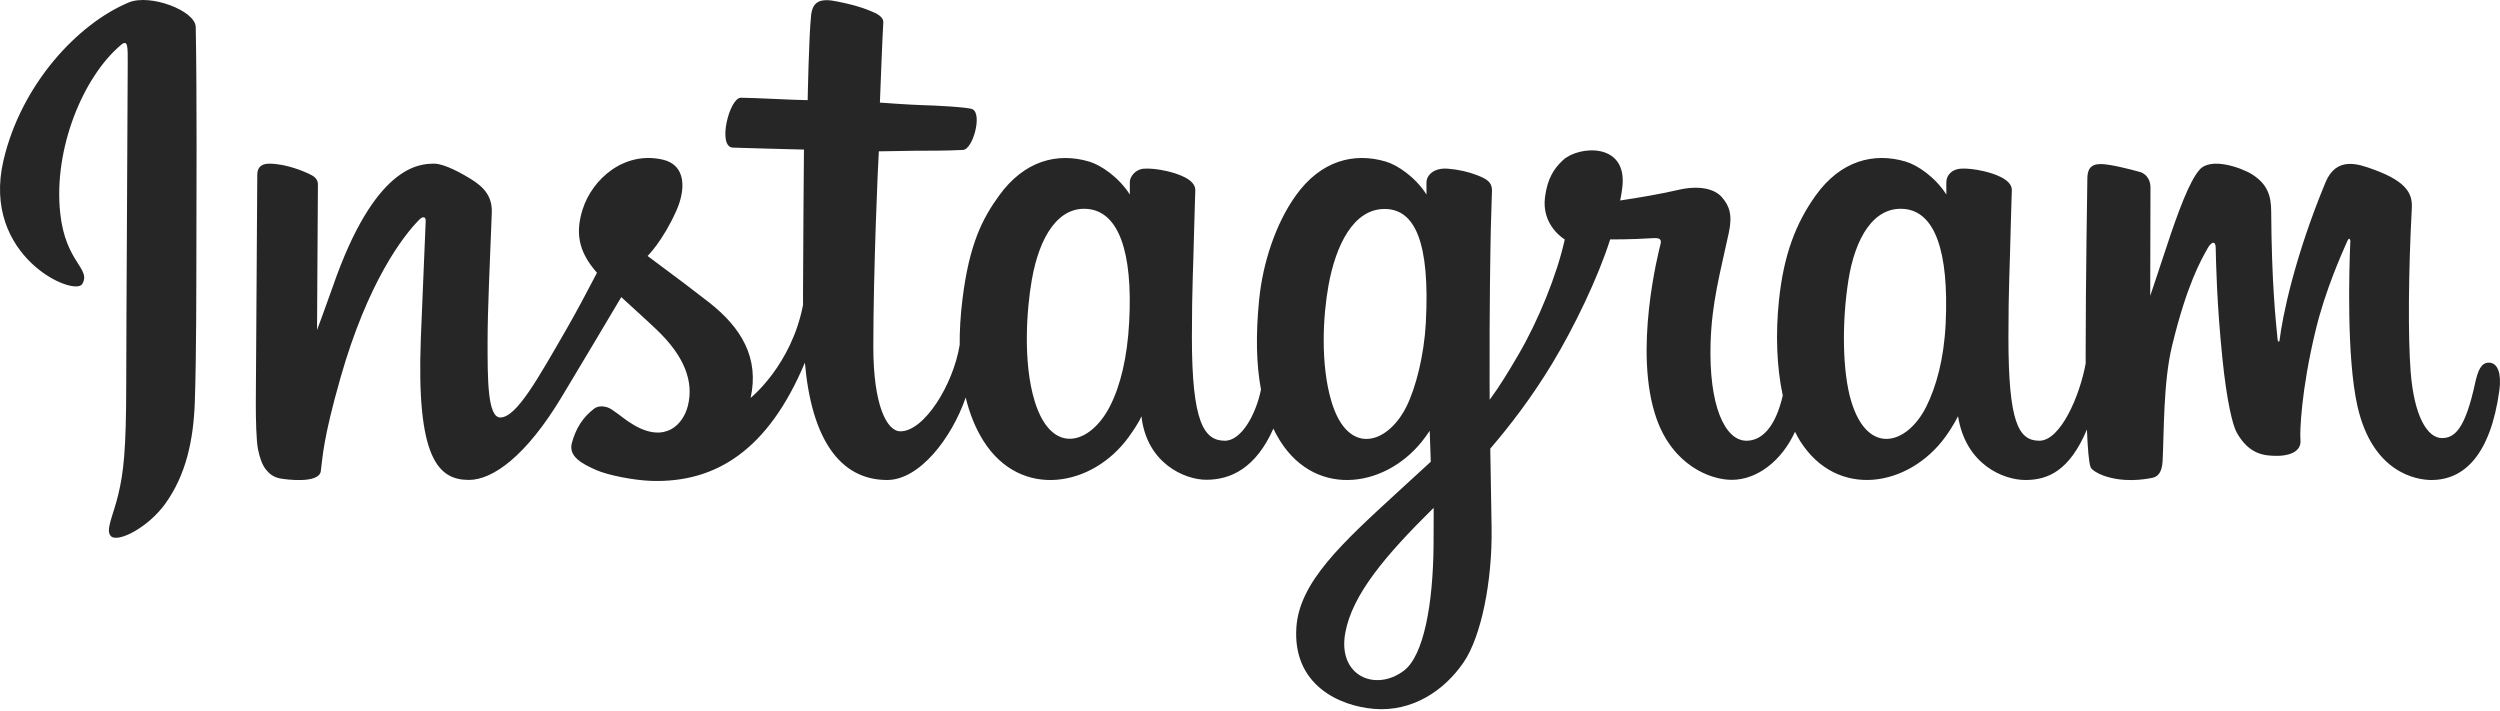
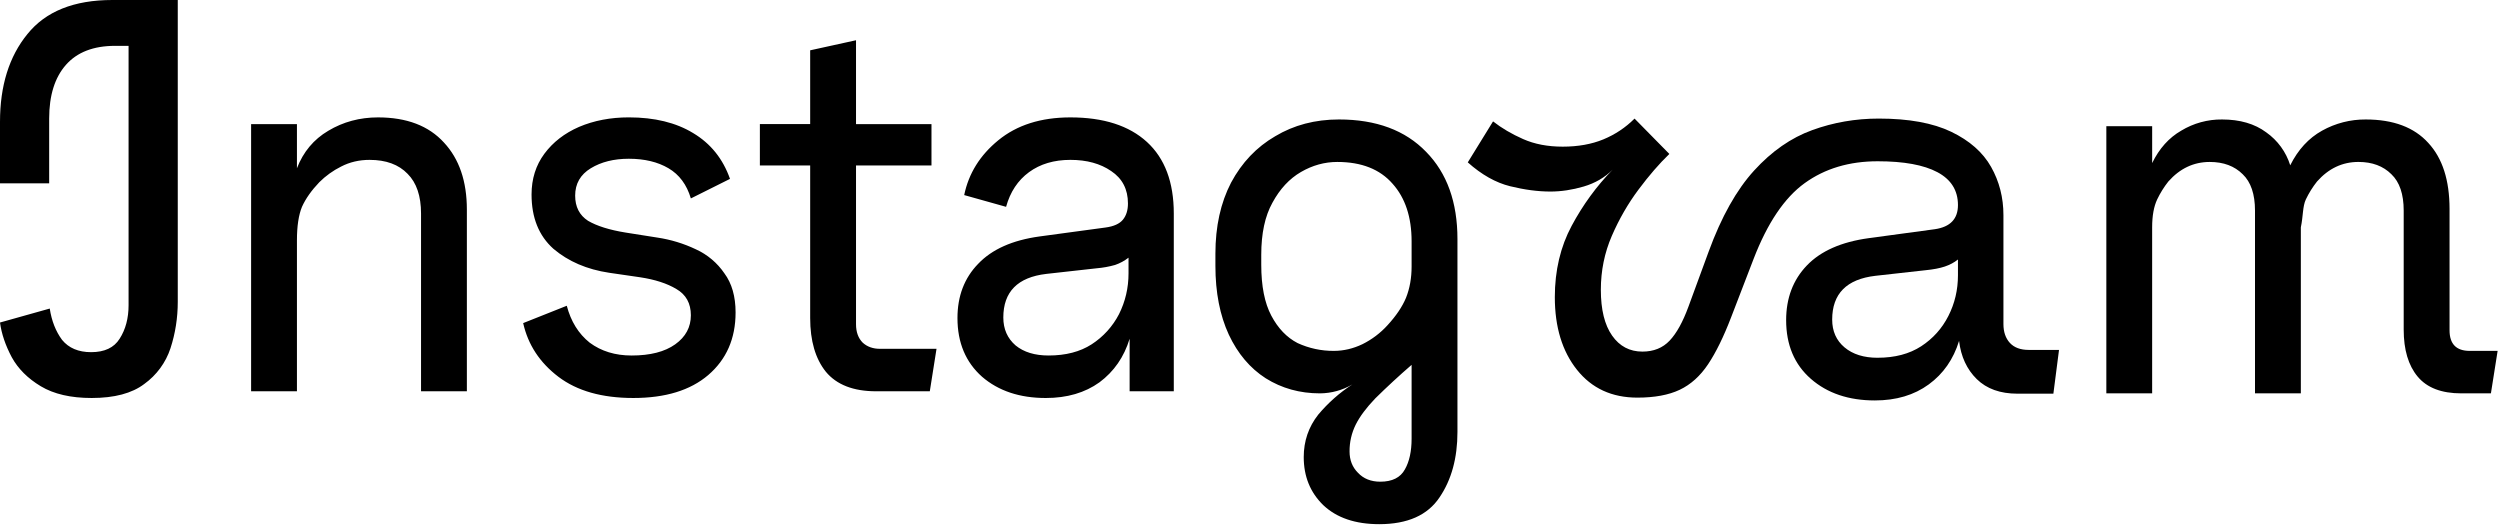
- <svg xmlns="http://www.w3.org/2000/svg" viewBox="0 0 792 225" width="792" height="225" fill="none">
-   <path fill="#262626" d="M40.762.788c-16.21 6.785-34.03 25.955-39.66 50.017-7.127 30.487 22.535 43.38 24.968 39.152 2.863-4.967-5.315-6.646-6.999-22.465-2.175-20.43 7.323-43.26 19.277-53.276 2.222-1.861 2.116.73 2.116 5.52 0 8.568-.474 85.48-.474 101.531 0 21.72-.897 28.579-2.508 35.356-1.632 6.868-4.257 11.509-2.268 13.296 2.222 2 11.709-2.756 17.2-10.421 6.586-9.193 8.892-20.234 9.305-32.224.5-14.453.479-37.387.5-50.468.02-11.998.202-47.13-.21-68.25-.101-5.18-14.468-10.615-21.248-7.775m575.627 101.654c-.522 11.291-3.022 20.117-6.124 26.343-6.005 12.052-18.467 15.794-23.758-1.531-2.883-9.444-3.018-25.217-.945-38.395 2.11-13.426 8.002-23.565 17.759-22.65 9.624.903 14.128 13.304 13.068 36.233m-162.235 70.056c-.131 18.761-3.083 35.212-9.416 39.989-8.98 6.775-21.051 1.693-18.552-11.997 2.212-12.115 12.671-24.488 27.993-39.605 0 0 .032 3.448-.025 11.613m-2.453-70.165c-.549 10.284-3.215 20.616-6.124 26.453-6.004 12.052-18.556 15.82-23.758-1.531-3.557-11.854-2.705-27.197-.945-36.865 2.283-12.543 7.818-24.179 17.759-24.179 9.665 0 14.431 10.603 13.068 36.122m-93.983-.158c-.589 10.892-2.714 19.998-6.124 26.611-6.17 11.969-18.375 15.765-23.758-1.531-3.881-12.471-2.56-29.477-.946-38.663 2.396-13.632 8.395-23.297 17.76-22.381 9.619.94 14.296 13.302 13.068 35.964m430.704 12.723c-2.352 0-3.425 2.424-4.313 6.504-3.079 14.186-6.316 17.39-10.49 17.39-4.663 0-8.853-7.025-9.93-21.087-.846-11.057-.71-31.414.372-51.663.221-4.16-.926-8.277-12.086-12.331-4.801-1.744-11.781-4.311-15.257 4.078-9.819 23.7-13.661 42.517-14.565 50.161-.047.395-.532.476-.617-.448-.576-6.122-1.864-17.248-2.024-40.622-.031-4.56-.997-8.442-6.031-11.62-3.266-2.062-13.184-5.71-16.755-1.37-3.094 3.548-6.677 13.098-10.401 24.419-3.026 9.2-5.133 15.425-5.133 15.425s.04-24.826.076-34.243c.016-3.553-2.421-4.736-3.156-4.95-3.307-.96-9.823-2.564-12.589-2.564-3.413 0-4.249 1.907-4.249 4.687 0 .364-.538 32.685-.538 55.286 0 .982 0 2.053.01 3.191-1.888 10.387-8.01 24.488-14.667 24.488-6.665 0-9.81-5.895-9.81-32.839 0-15.718.472-22.552.704-33.92.134-6.549.394-11.577.38-12.718-.049-3.5-6.1-5.264-8.916-5.915-2.829-.658-5.287-.912-7.206-.803-2.717.153-4.64 1.936-4.64 4.387 0 1.315.015 3.814.015 3.814-3.499-5.499-9.127-9.326-12.872-10.435-10.086-2.995-20.61-.341-28.549 10.767-6.309 8.827-10.113 18.823-11.61 33.186-1.094 10.5-.737 21.148 1.208 30.153-2.35 10.161-6.713 14.323-11.491 14.323-6.936 0-11.964-11.321-11.38-30.9.385-12.878 2.962-21.916 5.778-34.99 1.202-5.574.226-8.492-2.222-11.29-2.245-2.564-7.028-3.875-13.904-2.263-4.898 1.15-11.9 2.385-18.307 3.334 0 0 .387-1.542.704-4.262 1.666-14.26-13.831-13.104-18.775-8.549-2.952 2.72-4.961 5.927-5.723 11.694-1.209 9.152 6.255 13.468 6.255 13.468-2.449 11.21-8.452 25.854-14.649 36.441-3.32 5.672-5.859 9.876-9.137 14.344a1390 1390 0 0 1-.027-4.983c-.075-23.568.238-42.116.377-48.802.135-6.548.397-11.443.382-12.584-.037-2.56-1.531-3.526-4.64-4.75-2.749-1.082-5.999-1.831-9.37-2.093-4.255-.331-6.819 1.925-6.752 4.594.013.504.013 3.598.013 3.598-3.5-5.499-9.128-9.326-12.872-10.435-10.087-2.994-20.611-.34-28.55 10.767-6.308 8.826-10.439 21.212-11.609 33.076-1.091 11.058-.89 20.455.597 28.371-1.604 7.926-6.215 16.215-11.429 16.215-6.665 0-10.458-5.895-10.458-32.839 0-15.718.472-22.553.704-33.92.135-6.548.395-11.577.38-12.717-.049-3.5-6.1-5.263-8.915-5.916-2.947-.682-5.49-.932-7.443-.788-2.577.192-4.389 2.5-4.389 4.22v3.966c-3.499-5.499-9.127-9.326-12.872-10.435-10.086-2.994-20.552-.297-28.549 10.767-5.215 7.215-9.437 15.213-11.61 32.92-.628 5.116-.905 9.907-.869 14.386-2.079 12.718-11.264 27.376-18.778 27.376-4.396 0-8.583-8.528-8.583-26.702 0-24.208 1.498-58.677 1.751-61.998 0 0 9.493-.162 11.332-.183 4.735-.052 9.023.06 15.33-.263 3.163-.161 6.211-11.514 2.946-12.919-1.48-.636-11.938-1.193-16.083-1.28-3.486-.08-13.191-.798-13.191-.798s.87-22.878 1.073-25.295c.172-2.014-2.434-3.051-3.929-3.68-3.634-1.538-6.885-2.274-10.739-3.068-5.324-1.099-7.74-.024-8.212 4.47-.71 6.82-1.078 26.796-1.078 26.796-3.907 0-17.254-.764-21.163-.764-3.631 0-7.55 15.617-2.53 15.809 5.776.224 15.842.417 22.516.619 0 0-.298 35.036-.298 45.852 0 1.15.01 2.26.012 3.334-3.672 19.143-16.608 29.484-16.608 29.484 2.778-12.664-2.897-22.174-13.119-30.225-3.766-2.966-11.201-8.583-19.519-14.737 0 0 4.818-4.748 9.09-14.301 3.028-6.767 3.158-14.51-4.272-16.218-12.278-2.824-22.401 6.193-25.421 15.82-2.339 7.456-1.092 12.99 3.492 18.738.334.42.697.85 1.071 1.281-2.771 5.342-6.578 12.534-9.803 18.111-8.95 15.485-15.712 27.734-20.821 27.734-4.085 0-4.03-12.435-4.03-24.078 0-10.037.741-25.127 1.333-40.751.196-5.167-2.388-8.11-6.719-10.777-2.631-1.62-8.248-4.804-11.5-4.804-4.869 0-18.915.663-32.188 39.054-1.672 4.839-4.958 13.656-4.958 13.656l.283-46.167c0-1.083-.577-2.13-1.897-2.845-2.236-1.215-8.21-3.698-13.521-3.698q-3.794.002-3.794 3.523l-.463 72.229c0 5.488.143 11.89.686 14.691.54 2.803 1.416 5.084 2.5 6.441 1.084 1.354 2.337 2.388 4.402 2.814 1.923.396 12.451 1.748 12.998-2.275.656-4.822.681-10.037 6.209-29.487 8.606-30.28 19.827-45.055 25.102-50.302.922-.917 1.975-.972 1.924.53-.225 6.638-1.017 23.227-1.55 37.32-1.429 37.715 5.432 44.706 15.237 44.706 7.501 0 18.075-7.453 29.41-26.32a6629 6629 0 0 0 18.858-31.595c3.436 3.18 7.291 6.602 11.143 10.259 8.953 8.497 11.893 16.571 9.942 24.231-1.491 5.856-7.109 11.891-17.107 6.025-2.914-1.711-4.158-3.033-7.088-4.962-1.574-1.037-3.978-1.347-5.419-.261-3.743 2.823-5.884 6.412-7.106 10.857-1.19 4.325 3.142 6.611 7.631 8.61 3.866 1.721 12.175 3.281 17.474 3.458 20.647.691 37.187-9.968 48.7-37.464 2.061 23.746 10.833 37.183 26.073 37.183 10.188 0 20.404-13.17 24.871-26.125 1.282 5.281 3.181 9.873 5.632 13.757 11.743 18.606 34.524 14.601 45.967-1.198 3.538-4.882 4.077-6.636 4.077-6.636 1.669 14.918 13.682 20.13 20.561 20.13 7.704 0 15.658-3.642 21.233-16.193a39 39 0 0 0 2.145 3.896c11.743 18.606 34.524 14.602 45.967-1.198a75 75 0 0 0 1.418-2.016l.335 9.799-10.535 9.662c-17.636 16.181-31.047 28.457-32.034 42.753-1.266 18.228 13.518 25.003 24.702 25.891 11.878.943 22.049-5.619 28.301-14.801 5.499-8.083 9.099-25.478 8.835-42.659-.106-6.88-.279-15.627-.415-25.004 6.199-7.199 13.183-16.297 19.614-26.947 7.008-11.606 14.518-27.192 18.364-39.322 0 0 6.526.056 13.49-.4 2.227-.145 2.867.31 2.455 1.943-.497 1.973-8.798 33.99-1.222 55.32 5.185 14.601 16.875 19.299 23.806 19.299 8.113 0 15.874-6.127 20.033-15.225a32 32 0 0 0 1.597 2.901c11.743 18.606 34.444 14.578 45.967-1.198 2.601-3.559 4.077-6.636 4.077-6.636 2.473 15.44 14.48 20.21 21.357 20.21 7.164 0 13.963-2.937 19.479-15.989.231 5.746.593 10.446 1.167 11.927.349.906 2.384 2.043 3.865 2.593 6.554 2.43 13.238 1.281 15.711.781 1.713-.347 3.049-1.721 3.231-5.27.48-9.318.185-24.974 3.01-36.609 4.742-19.527 9.165-27.101 11.263-30.851 1.175-2.101 2.5-2.448 2.548-.224.099 4.499.323 17.711 2.16 35.462 1.349 13.056 3.151 20.772 4.536 23.214 3.953 6.984 8.834 7.315 12.81 7.315 2.528 0 7.817-.699 7.343-5.143-.23-2.166.174-15.554 4.849-34.792 3.053-12.563 8.142-23.914 9.978-28.064.677-1.53.992-.324.981-.089-.387 8.652-1.254 36.95 2.27 52.427 4.778 20.967 18.599 23.313 23.416 23.313 10.282 0 18.691-7.821 21.524-28.401.682-4.953-.328-8.777-3.356-8.777" />
+ <svg xmlns="http://www.w3.org/2000/svg" width="426" height="90" viewBox="0 0 426 90" fill="none">
+   <path d="M15.621 67.818C12.066 67.818 9.174 67.152 6.951 65.817C4.731 64.485 3.081 62.835 2.001 60.867C0.921 58.833 0.255 56.862 0 54.957L8.478 52.578C8.796 54.675 9.495 56.451 10.572 57.912C11.715 59.31 13.368 60.009 15.525 60.009C17.811 60.009 19.431 59.247 20.385 57.723C21.402 56.133 21.909 54.231 21.909 52.008V7.812H19.62C15.936 7.812 13.14 8.892 11.238 11.049C9.333 13.209 8.379 16.257 8.379 20.193V31.242H0V20.766C0 14.607 1.557 9.621 4.668 5.811C7.779 1.938 12.606 0 19.146 0H30.291V51.435C30.291 54.165 29.877 56.799 29.052 59.34C28.243 61.795 26.676 63.929 24.576 65.436C22.479 67.026 19.494 67.818 15.621 67.818ZM42.789 66.675V21.147H50.598V28.671C51.678 25.878 53.457 23.751 55.932 22.29C58.473 20.766 61.299 20.004 64.41 20.004C69.3 20.004 73.047 21.432 75.648 24.288C78.252 27.081 79.554 30.891 79.554 35.718V66.675H71.745V36.387C71.745 33.402 70.983 31.146 69.459 29.622C67.935 28.035 65.775 27.243 62.979 27.243C61.203 27.243 59.583 27.624 58.122 28.383C56.748 29.067 55.494 29.969 54.408 31.053C53.073 32.448 52.089 33.846 51.456 35.244C50.886 36.639 50.598 38.544 50.598 40.959V66.675H42.789ZM107.91 67.818C102.579 67.818 98.325 66.612 95.148 64.2C91.974 61.785 89.973 58.74 89.148 55.056L96.579 52.101C97.278 54.771 98.577 56.865 100.482 58.389C102.453 59.85 104.832 60.579 107.628 60.579C110.802 60.579 113.277 59.943 115.056 58.674C116.835 57.405 117.723 55.752 117.723 53.721C117.723 51.69 116.898 50.196 115.248 49.245C113.658 48.294 111.597 47.625 109.056 47.244L103.818 46.482C100.008 45.912 96.834 44.544 94.293 42.387C91.815 40.167 90.576 37.086 90.576 33.147C90.576 30.48 91.305 28.164 92.766 26.193C94.227 24.225 96.195 22.701 98.673 21.621C101.214 20.541 104.04 20.001 107.151 20.001C111.531 20.001 115.182 20.892 118.104 22.671C121.089 24.45 123.183 27.051 124.392 30.48L117.723 33.813C117.024 31.464 115.752 29.751 113.913 28.671C112.074 27.591 109.818 27.051 107.151 27.051C104.61 27.051 102.45 27.591 100.671 28.671C98.895 29.751 98.007 31.308 98.007 33.339C98.007 35.244 98.736 36.669 100.197 37.623C101.721 38.514 103.848 39.18 106.578 39.624L112.008 40.482C114.285 40.82 116.499 41.494 118.578 42.483C120.543 43.377 122.224 44.793 123.438 46.578C124.707 48.291 125.343 50.514 125.343 53.247C125.343 57.69 123.786 61.248 120.675 63.915C117.627 66.516 113.373 67.818 107.913 67.818H107.91ZM149.295 66.675C145.422 66.675 142.563 65.565 140.721 63.342C138.942 61.122 138.054 58.071 138.054 54.198V28.194H129.483V21.144H138.054V8.574L145.866 6.858V21.147H158.724V28.194H145.866V55.245C145.866 56.58 146.247 57.627 147.006 58.389C147.771 59.088 148.755 59.439 149.961 59.439H159.582L158.439 66.675H149.295ZM228.156 20.357C224.091 20.357 220.474 21.31 217.296 23.215C214.123 25.057 211.614 27.69 209.776 31.119C207.996 34.549 207.106 38.584 207.106 43.219V45.312C207.106 49.822 207.866 53.727 209.391 57.027C210.915 60.267 213.009 62.744 215.676 64.457C218.406 66.17 221.487 67.029 224.916 67.029C226.86 67.018 228.766 66.493 230.441 65.506C228.26 66.923 226.302 68.656 224.631 70.65C222.981 72.744 222.156 75.159 222.156 77.889C222.156 81.189 223.268 83.919 225.488 86.079C227.774 88.238 230.95 89.318 235.014 89.319C239.843 89.318 243.27 87.794 245.301 84.746C247.331 81.761 248.35 78.045 248.35 73.602V40.74C248.35 34.455 246.57 29.502 243.016 25.88C239.461 22.2 234.507 20.357 228.156 20.357ZM227.871 27.597C231.996 27.597 235.137 28.836 237.297 31.311C239.457 33.723 240.537 36.993 240.537 41.121V45.408C240.537 47.376 240.219 49.152 239.586 50.742C238.95 52.266 237.902 53.82 236.441 55.41C235.229 56.749 233.776 57.848 232.158 58.65C230.568 59.41 228.948 59.79 227.298 59.79C225.161 59.808 223.046 59.353 221.105 58.457C219.266 57.506 217.774 55.949 216.631 53.789C215.488 51.632 214.918 48.744 214.918 45.123V43.406C214.918 39.786 215.549 36.835 216.818 34.549C218.09 32.199 219.712 30.454 221.68 29.311C223.648 28.168 225.711 27.597 227.871 27.597ZM240.537 62.172V74.744C240.537 76.901 240.157 78.647 239.395 79.982C238.633 81.38 237.235 82.08 235.203 82.08C233.616 82.08 232.347 81.574 231.393 80.557C230.442 79.603 229.965 78.397 229.965 76.936C229.95 75.351 230.309 73.784 231.012 72.363C231.711 70.968 232.824 69.477 234.348 67.887C236.349 65.915 238.412 64.009 240.537 62.172ZM358.92 67.029V21.501H366.729V27.786C367.935 25.311 369.585 23.469 371.682 22.263C373.777 20.993 376.186 20.333 378.636 20.358C381.684 20.358 384.192 21.087 386.16 22.548C388.108 23.917 389.548 25.893 390.255 28.167C391.59 25.5 393.399 23.532 395.685 22.263C397.956 20.997 400.516 20.34 403.116 20.358C407.817 20.358 411.372 21.69 413.784 24.357C416.196 26.961 417.402 30.708 417.402 35.598V56.268C417.402 58.617 418.545 59.79 420.831 59.79H425.595L424.452 67.029H419.4C416.034 67.029 413.556 66.078 411.969 64.173C410.382 62.268 409.59 59.601 409.59 56.172V35.88C409.59 33.087 408.891 31.02 407.493 29.688C406.098 28.293 404.223 27.594 401.874 27.594C399.144 27.594 396.795 28.704 394.824 30.924C394.077 31.867 393.438 32.89 392.919 33.975C392.349 35.181 392.472 36.81 392.064 38.736V67.026H384.252V35.883C384.252 33.09 383.553 31.023 382.158 29.691C380.76 28.296 378.888 27.597 376.536 27.597C373.806 27.597 371.457 28.707 369.486 30.927C368.74 31.869 368.102 32.893 367.584 33.978C367.014 35.184 366.726 36.771 366.726 38.739V67.029H358.92ZM182.395 20.004C177.375 20.004 173.279 21.305 170.105 23.906C166.995 26.447 165.058 29.558 164.299 33.242L171.437 35.244C172.137 32.704 173.439 30.736 175.344 29.338C177.249 27.943 179.602 27.242 182.394 27.242C185.188 27.242 187.507 27.879 189.346 29.148C191.251 30.418 192.203 32.26 192.203 34.672C192.203 35.815 191.916 36.735 191.346 37.434C190.773 38.133 189.79 38.577 188.395 38.766L177.152 40.289C172.517 40.925 169.027 42.482 166.678 44.957C164.328 47.372 163.152 50.45 163.152 54.197C163.152 58.388 164.551 61.721 167.344 64.199C170.137 66.611 173.756 67.819 178.199 67.819H178.203C181.821 67.819 184.87 66.929 187.348 65.15C189.823 63.308 191.538 60.834 192.488 57.723V66.676H200.014V36.386C200.014 31.053 198.488 26.988 195.444 24.196C192.392 21.402 188.044 20.004 182.394 20.004H182.395ZM192.301 43.908V46.578C192.301 49.053 191.76 51.371 190.68 53.531C189.601 55.624 187.991 57.398 186.012 58.674C184.044 59.943 181.599 60.578 178.68 60.578H178.678C176.328 60.578 174.457 60.006 173.058 58.863C171.664 57.657 170.965 56.07 170.965 54.102C170.965 49.719 173.407 47.242 178.297 46.672L186.869 45.717C187.933 45.629 188.987 45.438 190.014 45.147C190.84 44.865 191.613 44.446 192.301 43.908Z" fill="black" />
+   <path d="M341.385 55.221C341.385 56.561 341.751 57.631 342.483 58.431C343.217 59.227 344.285 59.625 345.687 59.625H350.856L349.896 67.083H343.776C340.842 67.083 338.53 66.255 336.84 64.599C335.15 62.939 334.145 60.769 333.825 58.089C332.867 61.217 331.145 63.689 328.659 65.505C326.171 67.325 323.109 68.235 319.473 68.235C315.009 68.235 311.374 67.007 308.568 64.551C305.762 62.097 304.359 58.764 304.359 54.552C304.359 50.79 305.539 47.681 307.899 45.225C310.259 42.769 313.767 41.222 318.423 40.584L329.712 39.054C332.328 38.67 333.636 37.299 333.636 34.941C333.636 32.453 332.471 30.587 330.141 29.343C327.813 28.101 324.417 27.48 319.953 27.48C315.105 27.48 310.959 28.723 307.515 31.209C304.071 33.697 301.169 38.003 298.809 44.127L294.981 54.072C293.707 57.39 292.4 60.054 291.06 62.064C289.72 64.072 288.11 65.523 286.23 66.417C284.346 67.309 281.937 67.755 279.003 67.755C274.665 67.755 271.238 66.177 268.722 63.021C266.202 59.863 264.942 55.733 264.942 50.631C264.942 46.103 265.898 42.053 267.81 38.481C269.724 34.909 272.052 31.719 274.794 28.911C273.454 30.251 271.811 31.208 269.865 31.782C267.923 32.354 266.027 32.64 264.177 32.64C262.071 32.64 259.791 32.339 257.337 31.737C254.881 31.131 252.472 29.775 250.11 27.669L254.415 20.685C255.883 21.833 257.59 22.837 259.536 23.697C261.48 24.559 263.729 24.99 266.283 24.99C268.897 24.99 271.209 24.576 273.219 23.748C275.225 22.918 276.995 21.738 278.529 20.208L284.457 26.232C282.737 27.89 280.984 29.916 279.198 32.31C277.41 34.702 275.895 37.332 274.653 40.2C273.407 43.072 272.784 46.134 272.784 49.386C272.784 52.766 273.423 55.365 274.701 57.183C275.975 59.003 277.697 59.913 279.867 59.913C281.779 59.913 283.325 59.29 284.505 58.044C285.685 56.8 286.754 54.87 287.712 52.254L291.153 42.879C293.323 36.949 295.907 32.342 298.905 29.058C301.901 25.772 305.202 23.476 308.808 22.17C312.408 20.86 316.186 20.205 320.142 20.205C325.246 20.205 329.361 20.955 332.487 22.455C335.611 23.955 337.875 25.948 339.279 28.434C340.683 30.922 341.385 33.665 341.385 36.663V55.221ZM319.953 60.96C322.887 60.96 325.359 60.308 327.369 59.004C329.377 57.694 330.923 55.971 332.007 53.835C333.093 51.699 333.636 49.387 333.636 46.899V44.22C332.996 44.732 332.246 45.132 331.386 45.42C330.526 45.706 329.458 45.912 328.182 46.038L319.569 46.998C314.659 47.57 312.204 50.056 312.204 54.456C312.204 56.434 312.905 58.013 314.307 59.193C315.711 60.373 317.593 60.963 319.953 60.963V60.96Z" fill="black" />
</svg>
